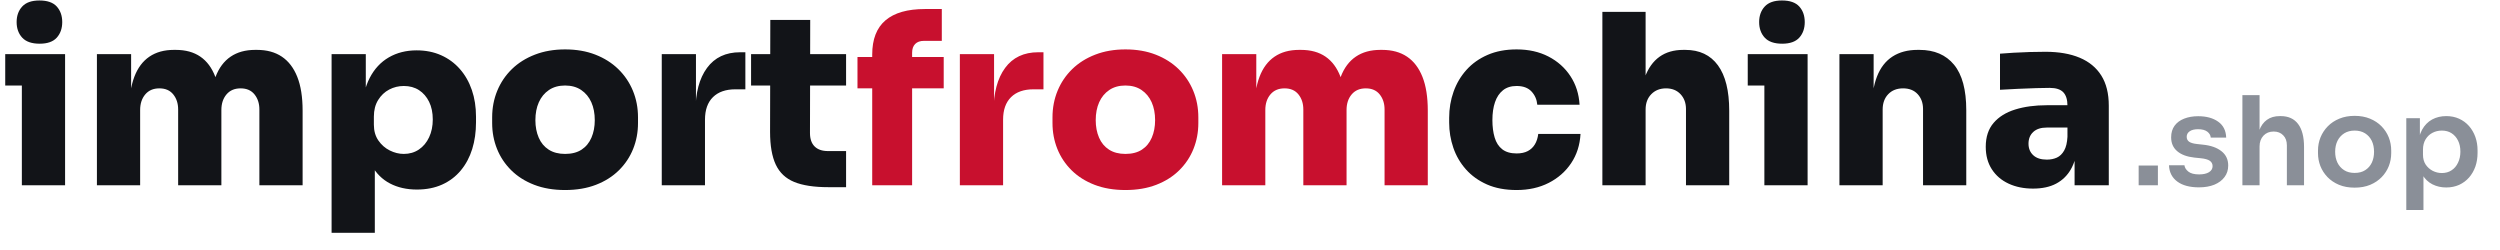
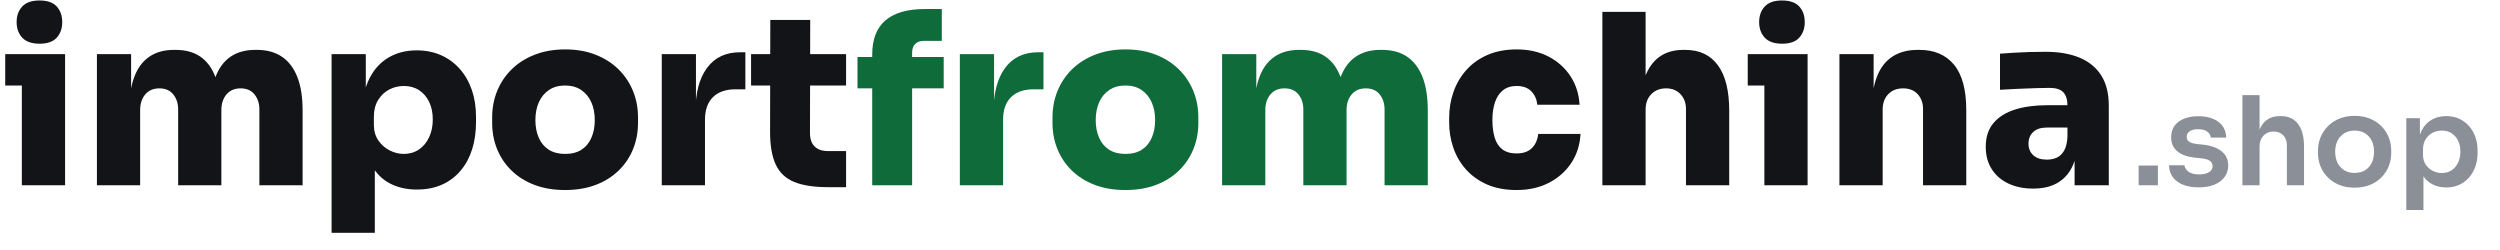
<svg xmlns="http://www.w3.org/2000/svg" viewBox="0 0 421 42" width="421" height="42">
  <defs />
  <path d="M 10.96 31.2 L 3.68 31.2 L 3.68 9.12 L 10.96 9.12 L 10.96 31.2 M 10.96 14.4 L 0.88 14.4 L 0.88 9.12 L 10.96 9.12 L 10.96 14.4 M 6.68 7.36 L 6.68 7.36 Q 4.68 7.36 3.74 6.34 Q 2.8 5.32 2.8 3.72 L 2.8 3.72 Q 2.8 2.12 3.74 1.1 Q 4.68 0.08 6.64 0.08 L 6.64 0.08 Q 8.64 0.08 9.56 1.1 Q 10.48 2.12 10.48 3.72 L 10.48 3.72 Q 10.48 5.32 9.56 6.34 Q 8.64 7.36 6.68 7.36 M 23.6 31.2 L 16.32 31.2 L 16.32 9.12 L 22.08 9.12 L 22.08 18.64 L 21.76 18.64 Q 21.76 15.2 22.62 12.94 Q 23.48 10.68 25.16 9.54 Q 26.84 8.4 29.28 8.4 L 29.28 8.4 L 29.6 8.4 Q 32.08 8.4 33.74 9.54 Q 35.4 10.68 36.26 12.94 Q 37.12 15.2 37.12 18.64 L 37.12 18.64 L 35.44 18.64 Q 35.44 15.2 36.3 12.94 Q 37.16 10.68 38.84 9.54 Q 40.52 8.4 42.96 8.4 L 42.96 8.4 L 43.28 8.4 Q 45.76 8.4 47.46 9.54 Q 49.16 10.68 50.06 12.94 Q 50.96 15.2 50.96 18.64 L 50.96 18.64 L 50.96 31.2 L 43.68 31.2 L 43.68 18.44 Q 43.68 16.92 42.86 15.9 Q 42.04 14.88 40.52 14.88 L 40.52 14.88 Q 39 14.88 38.14 15.9 Q 37.28 16.92 37.28 18.52 L 37.28 18.52 L 37.28 31.2 L 30 31.2 L 30 18.44 Q 30 16.92 29.18 15.9 Q 28.36 14.88 26.84 14.88 L 26.84 14.88 Q 25.32 14.88 24.46 15.9 Q 23.6 16.92 23.6 18.52 L 23.6 18.52 L 23.6 31.2 M 63.12 39.2 L 55.84 39.2 L 55.84 9.12 L 61.6 9.12 L 61.6 18.64 L 60.96 18.64 Q 61.08 15.4 62.26 13.12 Q 63.44 10.84 65.48 9.66 Q 67.52 8.48 70.16 8.48 L 70.16 8.48 Q 72.44 8.48 74.28 9.3 Q 76.12 10.12 77.44 11.62 Q 78.76 13.12 79.46 15.16 Q 80.16 17.2 80.16 19.64 L 80.16 19.64 L 80.16 20.6 Q 80.16 23.04 79.52 25.1 Q 78.88 27.16 77.6 28.7 Q 76.32 30.24 74.46 31.08 Q 72.6 31.92 70.2 31.92 L 70.2 31.92 Q 67.64 31.92 65.68 30.9 Q 63.72 29.88 62.58 27.82 Q 61.44 25.76 61.36 22.64 L 61.36 22.64 L 63.12 24.8 L 63.12 39.2 M 68 25.92 L 68 25.92 Q 69.44 25.92 70.54 25.18 Q 71.64 24.44 72.26 23.12 Q 72.88 21.8 72.88 20.12 L 72.88 20.12 Q 72.88 18.4 72.26 17.14 Q 71.64 15.88 70.56 15.18 Q 69.48 14.48 68 14.48 L 68 14.48 Q 66.68 14.48 65.54 15.08 Q 64.4 15.68 63.68 16.84 Q 62.96 18 62.96 19.64 L 62.96 19.64 L 62.96 21 Q 62.96 22.56 63.72 23.66 Q 64.48 24.76 65.64 25.34 Q 66.8 25.92 68 25.92 M 95.16 32 L 95.16 32 Q 92.24 32 89.96 31.12 Q 87.68 30.24 86.1 28.68 Q 84.52 27.12 83.7 25.08 Q 82.88 23.04 82.88 20.72 L 82.88 20.72 L 82.88 19.76 Q 82.88 17.36 83.74 15.28 Q 84.6 13.2 86.2 11.64 Q 87.8 10.08 90.08 9.2 Q 92.36 8.32 95.16 8.32 L 95.16 8.32 Q 98 8.32 100.26 9.2 Q 102.52 10.08 104.12 11.64 Q 105.72 13.2 106.58 15.28 Q 107.44 17.36 107.44 19.76 L 107.44 19.76 L 107.44 20.72 Q 107.44 23.04 106.62 25.08 Q 105.8 27.12 104.22 28.68 Q 102.64 30.24 100.36 31.12 Q 98.08 32 95.16 32 M 95.16 25.92 L 95.16 25.92 Q 96.84 25.92 97.94 25.2 Q 99.04 24.48 99.6 23.18 Q 100.16 21.88 100.16 20.24 L 100.16 20.24 Q 100.16 18.52 99.58 17.22 Q 99 15.92 97.88 15.16 Q 96.76 14.4 95.16 14.4 L 95.16 14.4 Q 93.56 14.4 92.44 15.16 Q 91.32 15.92 90.74 17.22 Q 90.16 18.52 90.16 20.24 L 90.16 20.24 Q 90.16 21.88 90.72 23.18 Q 91.28 24.48 92.4 25.2 Q 93.52 25.92 95.16 25.92 M 118.72 31.2 L 111.44 31.2 L 111.44 9.12 L 117.2 9.12 L 117.2 18.72 L 117.12 18.72 Q 117.12 14.08 119.06 11.44 Q 121 8.8 124.64 8.8 L 124.64 8.8 L 125.52 8.8 L 125.52 15.04 L 123.84 15.04 Q 121.4 15.04 120.06 16.36 Q 118.72 17.68 118.72 20.16 L 118.72 20.16 L 118.72 31.2 M 142.48 31.52 L 139.48 31.52 Q 135.88 31.52 133.74 30.64 Q 131.6 29.76 130.64 27.72 Q 129.68 25.68 129.68 22.2 L 129.68 22.2 L 129.72 3.36 L 136.44 3.36 L 136.4 22.4 Q 136.4 23.88 137.18 24.66 Q 137.96 25.44 139.44 25.44 L 139.44 25.44 L 142.48 25.44 L 142.48 31.52 M 142.48 14.4 L 126.48 14.4 L 126.48 9.12 L 142.48 9.12 L 142.48 14.4" fill="#121418" fill-rule="nonzero" />
-   <path d="M 153.6 31.2 L 146.88 31.2 L 146.88 9.2 Q 146.88 5.32 149.12 3.42 Q 151.36 1.52 155.76 1.52 L 155.76 1.52 L 158.6 1.52 L 158.6 6.88 L 155.6 6.88 Q 154.64 6.88 154.12 7.4 Q 153.6 7.92 153.6 8.88 L 153.6 8.88 L 153.6 31.2 M 158.92 14.88 L 144.4 14.88 L 144.4 9.6 L 158.92 9.6 L 158.92 14.88 M 168.92 31.2 L 161.64 31.2 L 161.64 9.12 L 167.4 9.12 L 167.4 18.72 L 167.32 18.72 Q 167.32 14.08 169.26 11.44 Q 171.2 8.8 174.84 8.8 L 174.84 8.8 L 175.72 8.8 L 175.72 15.04 L 174.04 15.04 Q 171.6 15.04 170.26 16.36 Q 168.92 17.68 168.92 20.16 L 168.92 20.16 L 168.92 31.2 M 189.52 32 L 189.52 32 Q 186.6 32 184.32 31.12 Q 182.04 30.24 180.46 28.68 Q 178.88 27.12 178.06 25.08 Q 177.24 23.04 177.24 20.72 L 177.24 20.72 L 177.24 19.76 Q 177.24 17.36 178.1 15.28 Q 178.96 13.2 180.56 11.64 Q 182.16 10.08 184.44 9.2 Q 186.72 8.32 189.52 8.32 L 189.52 8.32 Q 192.36 8.32 194.62 9.2 Q 196.88 10.08 198.48 11.64 Q 200.08 13.2 200.94 15.28 Q 201.8 17.36 201.8 19.76 L 201.8 19.76 L 201.8 20.72 Q 201.8 23.04 200.98 25.08 Q 200.16 27.12 198.58 28.68 Q 197 30.24 194.72 31.12 Q 192.44 32 189.52 32 M 189.52 25.92 L 189.52 25.92 Q 191.2 25.92 192.3 25.2 Q 193.4 24.48 193.96 23.18 Q 194.52 21.88 194.52 20.24 L 194.52 20.24 Q 194.52 18.52 193.94 17.22 Q 193.36 15.92 192.24 15.16 Q 191.12 14.4 189.52 14.4 L 189.52 14.4 Q 187.92 14.4 186.8 15.16 Q 185.68 15.92 185.1 17.22 Q 184.52 18.52 184.52 20.24 L 184.52 20.24 Q 184.52 21.88 185.08 23.18 Q 185.64 24.48 186.76 25.2 Q 187.88 25.92 189.52 25.92 M 213.08 31.2 L 205.8 31.2 L 205.8 9.12 L 211.56 9.12 L 211.56 18.64 L 211.24 18.64 Q 211.24 15.2 212.1 12.94 Q 212.96 10.68 214.64 9.54 Q 216.32 8.4 218.76 8.4 L 218.76 8.4 L 219.08 8.4 Q 221.56 8.4 223.22 9.54 Q 224.88 10.68 225.74 12.94 Q 226.6 15.2 226.6 18.64 L 226.6 18.64 L 224.92 18.64 Q 224.92 15.2 225.78 12.94 Q 226.64 10.68 228.32 9.54 Q 230 8.4 232.44 8.4 L 232.44 8.4 L 232.76 8.4 Q 235.24 8.4 236.94 9.54 Q 238.64 10.68 239.54 12.94 Q 240.44 15.2 240.44 18.64 L 240.44 18.64 L 240.44 31.2 L 233.16 31.2 L 233.16 18.44 Q 233.16 16.92 232.34 15.9 Q 231.52 14.88 230 14.88 L 230 14.88 Q 228.48 14.88 227.62 15.9 Q 226.76 16.92 226.76 18.52 L 226.76 18.52 L 226.76 31.2 L 219.48 31.2 L 219.48 18.44 Q 219.48 16.92 218.66 15.9 Q 217.84 14.88 216.32 14.88 L 216.32 14.88 Q 214.8 14.88 213.94 15.9 Q 213.08 16.92 213.08 18.52 L 213.08 18.52 L 213.08 31.2" fill="#c8102e" fill-rule="nonzero" />
+   <path d="M 153.6 31.2 L 146.88 31.2 L 146.88 9.2 Q 146.88 5.32 149.12 3.42 Q 151.36 1.52 155.76 1.52 L 155.76 1.52 L 158.6 1.52 L 158.6 6.88 L 155.6 6.88 Q 154.64 6.88 154.12 7.4 Q 153.6 7.92 153.6 8.88 L 153.6 8.88 L 153.6 31.2 M 158.92 14.88 L 144.4 14.88 L 144.4 9.6 L 158.92 9.6 L 158.92 14.88 M 168.92 31.2 L 161.64 31.2 L 161.64 9.12 L 167.4 9.12 L 167.4 18.72 L 167.32 18.72 Q 167.32 14.08 169.26 11.44 Q 171.2 8.8 174.84 8.8 L 174.84 8.8 L 175.72 8.8 L 175.72 15.04 L 174.04 15.04 Q 171.6 15.04 170.26 16.36 Q 168.92 17.68 168.92 20.16 L 168.92 20.16 L 168.92 31.2 M 189.52 32 L 189.52 32 Q 186.6 32 184.32 31.12 Q 182.04 30.24 180.46 28.68 Q 178.88 27.12 178.06 25.08 Q 177.24 23.04 177.24 20.72 L 177.24 20.72 L 177.24 19.76 Q 177.24 17.36 178.1 15.28 Q 178.96 13.2 180.56 11.64 Q 182.16 10.08 184.44 9.2 Q 186.72 8.32 189.52 8.32 L 189.52 8.32 Q 192.36 8.32 194.62 9.2 Q 196.88 10.08 198.48 11.64 Q 200.08 13.2 200.94 15.28 Q 201.8 17.36 201.8 19.76 L 201.8 19.76 L 201.8 20.72 Q 201.8 23.04 200.98 25.08 Q 200.16 27.12 198.58 28.68 Q 197 30.24 194.72 31.12 Q 192.44 32 189.52 32 M 189.52 25.92 L 189.52 25.92 Q 191.2 25.92 192.3 25.2 Q 193.4 24.48 193.96 23.18 Q 194.52 21.88 194.52 20.24 L 194.52 20.24 Q 194.52 18.52 193.94 17.22 Q 193.36 15.92 192.24 15.16 Q 191.12 14.4 189.52 14.4 L 189.52 14.4 Q 187.92 14.4 186.8 15.16 Q 185.68 15.92 185.1 17.22 Q 184.52 18.52 184.52 20.24 L 184.52 20.24 Q 184.52 21.88 185.08 23.18 Q 185.64 24.48 186.76 25.2 Q 187.88 25.92 189.52 25.92 M 213.08 31.2 L 205.8 31.2 L 205.8 9.12 L 211.56 9.12 L 211.56 18.64 L 211.24 18.64 Q 211.24 15.2 212.1 12.94 Q 212.96 10.68 214.64 9.54 Q 216.32 8.4 218.76 8.4 L 218.76 8.4 L 219.08 8.4 Q 221.56 8.4 223.22 9.54 Q 224.88 10.68 225.74 12.94 Q 226.6 15.2 226.6 18.64 L 226.6 18.64 L 224.92 18.64 Q 224.92 15.2 225.78 12.94 Q 226.64 10.68 228.32 9.54 Q 230 8.4 232.44 8.4 L 232.44 8.4 L 232.76 8.4 Q 235.24 8.4 236.94 9.54 Q 238.64 10.68 239.54 12.94 Q 240.44 15.2 240.44 18.64 L 240.44 18.64 L 240.44 31.2 L 233.16 31.2 L 233.16 18.44 Q 233.16 16.92 232.34 15.9 Q 231.52 14.88 230 14.88 L 230 14.88 Q 228.48 14.88 227.62 15.9 Q 226.76 16.92 226.76 18.52 L 226.76 18.52 L 226.76 31.2 L 219.48 31.2 L 219.48 18.44 Q 219.48 16.92 218.66 15.9 Q 217.84 14.88 216.32 14.88 L 216.32 14.88 Q 214.8 14.88 213.94 15.9 Q 213.08 16.92 213.08 18.52 L 213.08 18.52 L 213.08 31.2" fill="#0f6b3a" fill-rule="nonzero" />
  <path d="M 255.4 32 L 255.4 32 Q 252.52 32 250.4 31.06 Q 248.28 30.12 246.86 28.52 Q 245.44 26.92 244.74 24.88 Q 244.04 22.84 244.04 20.64 L 244.04 20.64 L 244.04 19.84 Q 244.04 17.52 244.78 15.44 Q 245.52 13.36 246.96 11.76 Q 248.4 10.16 250.52 9.24 Q 252.64 8.32 255.4 8.32 L 255.4 8.32 Q 258.44 8.32 260.76 9.52 Q 263.08 10.72 264.46 12.82 Q 265.84 14.92 266 17.64 L 266 17.64 L 258.88 17.64 Q 258.76 16.32 257.9 15.4 Q 257.04 14.48 255.4 14.48 L 255.4 14.48 Q 254 14.48 253.1 15.2 Q 252.2 15.92 251.76 17.2 Q 251.32 18.48 251.32 20.24 L 251.32 20.24 Q 251.32 21.88 251.7 23.16 Q 252.08 24.44 252.98 25.14 Q 253.88 25.84 255.4 25.84 L 255.4 25.84 Q 256.52 25.84 257.28 25.44 Q 258.04 25.04 258.48 24.3 Q 258.92 23.56 259.04 22.56 L 259.04 22.56 L 266.16 22.56 Q 266 25.36 264.58 27.48 Q 263.16 29.6 260.8 30.8 Q 258.44 32 255.4 32 M 277.12 31.2 L 269.84 31.2 L 269.84 2 L 277.12 2 L 277.12 18.64 L 276.16 18.64 Q 276.16 15.28 277 13 Q 277.84 10.72 279.46 9.56 Q 281.08 8.4 283.48 8.4 L 283.48 8.4 L 283.8 8.4 Q 287.4 8.4 289.3 11 Q 291.2 13.6 291.2 18.64 L 291.2 18.64 L 291.2 31.2 L 283.92 31.2 L 283.92 18.36 Q 283.92 16.84 283 15.86 Q 282.08 14.88 280.56 14.88 L 280.56 14.88 Q 279.04 14.88 278.08 15.86 Q 277.12 16.84 277.12 18.44 L 277.12 18.44 L 277.12 31.2 M 304.4 31.2 L 297.12 31.2 L 297.12 9.12 L 304.4 9.12 L 304.4 31.2 M 304.4 14.4 L 294.32 14.4 L 294.32 9.12 L 304.4 9.12 L 304.4 14.4 M 300.12 7.36 L 300.12 7.36 Q 298.12 7.36 297.18 6.34 Q 296.24 5.32 296.24 3.72 L 296.24 3.72 Q 296.24 2.12 297.18 1.1 Q 298.12 0.08 300.08 0.08 L 300.08 0.08 Q 302.08 0.08 303 1.1 Q 303.92 2.12 303.92 3.72 L 303.92 3.72 Q 303.92 5.32 303 6.34 Q 302.08 7.36 300.12 7.36 M 317.04 31.2 L 309.76 31.2 L 309.76 9.12 L 315.52 9.12 L 315.52 18.6 L 315.2 18.6 Q 315.2 15.16 316.08 12.9 Q 316.96 10.64 318.7 9.52 Q 320.44 8.4 322.92 8.4 L 322.92 8.4 L 323.24 8.4 Q 327 8.4 329.06 10.9 Q 331.12 13.4 331.12 18.56 L 331.12 18.56 L 331.12 31.2 L 323.84 31.2 L 323.84 18.36 Q 323.84 16.84 322.94 15.86 Q 322.04 14.88 320.48 14.88 L 320.48 14.88 Q 318.92 14.88 317.98 15.86 Q 317.04 16.84 317.04 18.44 L 317.04 18.44 L 317.04 31.2 M 355.12 31.2 L 349.36 31.2 L 349.36 24.72 L 348.16 24.72 L 348.16 17.8 Q 348.16 16.28 347.46 15.54 Q 346.76 14.8 345.16 14.8 L 345.16 14.8 Q 344.4 14.8 342.92 14.84 Q 341.44 14.88 339.8 14.96 Q 338.16 15.04 336.8 15.12 L 336.8 15.12 L 336.8 9.04 Q 337.76 8.96 339.08 8.88 Q 340.4 8.8 341.82 8.76 Q 343.24 8.72 344.44 8.72 L 344.44 8.72 Q 347.84 8.72 350.22 9.72 Q 352.6 10.72 353.86 12.72 Q 355.12 14.72 355.12 17.8 L 355.12 17.8 L 355.12 31.2 M 342.36 31.76 L 342.36 31.76 Q 340.04 31.76 338.24 30.92 Q 336.44 30.08 335.42 28.5 Q 334.4 26.92 334.4 24.72 L 334.4 24.72 Q 334.4 22.24 335.72 20.7 Q 337.04 19.16 339.36 18.44 Q 341.68 17.72 344.68 17.72 L 344.68 17.72 L 348.96 17.72 L 348.96 21.48 L 344.68 21.48 Q 343.2 21.48 342.4 22.22 Q 341.6 22.96 341.6 24.2 L 341.6 24.2 Q 341.6 25.4 342.4 26.14 Q 343.2 26.88 344.68 26.88 L 344.68 26.88 Q 345.64 26.88 346.38 26.54 Q 347.12 26.2 347.6 25.36 Q 348.08 24.52 348.16 23.04 L 348.16 23.04 L 349.84 24.64 Q 349.64 26.92 348.74 28.5 Q 347.84 30.08 346.26 30.92 Q 344.68 31.76 342.36 31.76" fill="#121418" fill-rule="nonzero" />
  <path d="M 363.39 31.2 L 360.15 31.2 L 360.15 27.87 L 363.39 27.87 L 363.39 31.2 M 370.3 31.55 L 370.3 31.55 Q 367.97 31.55 366.65 30.57 Q 365.32 29.58 365.26 27.83 L 365.26 27.83 L 367.86 27.83 Q 367.92 28.41 368.51 28.89 Q 369.09 29.37 370.34 29.37 L 370.34 29.37 Q 371.38 29.37 371.99 29 Q 372.6 28.62 372.6 27.98 L 372.6 27.98 Q 372.6 27.41 372.14 27.08 Q 371.67 26.75 370.55 26.64 L 370.55 26.64 L 369.55 26.54 Q 367.65 26.33 366.64 25.46 Q 365.62 24.59 365.62 23.13 L 365.62 23.13 Q 365.62 21.96 366.2 21.17 Q 366.78 20.38 367.81 19.98 Q 368.84 19.57 370.17 19.57 L 370.17 19.57 Q 372.25 19.57 373.54 20.49 Q 374.83 21.4 374.89 23.17 L 374.89 23.17 L 372.29 23.17 Q 372.25 22.59 371.71 22.17 Q 371.17 21.76 370.15 21.76 L 370.15 21.76 Q 369.24 21.76 368.74 22.11 Q 368.24 22.46 368.24 23.03 L 368.24 23.03 Q 368.24 23.57 368.64 23.86 Q 369.05 24.15 369.96 24.25 L 369.96 24.25 L 370.96 24.36 Q 372.96 24.56 374.09 25.46 Q 375.23 26.35 375.23 27.87 L 375.23 27.87 Q 375.23 29 374.61 29.82 Q 374 30.64 372.9 31.1 Q 371.79 31.55 370.3 31.55 M 380.51 31.2 L 377.62 31.2 L 377.62 16.02 L 380.51 16.02 L 380.51 24.88 L 380.01 24.88 Q 380.01 23.17 380.45 21.99 Q 380.88 20.8 381.75 20.18 Q 382.61 19.55 383.94 19.55 L 383.94 19.55 L 384.07 19.55 Q 386 19.55 387 20.88 Q 388 22.21 388 24.75 L 388 24.75 L 388 31.2 L 385.11 31.2 L 385.11 24.48 Q 385.11 23.4 384.49 22.78 Q 383.88 22.15 382.88 22.15 L 382.88 22.15 Q 381.82 22.15 381.16 22.85 Q 380.51 23.55 380.51 24.67 L 380.51 24.67 L 380.51 31.2 M 396.52 31.6 L 396.52 31.6 Q 395.03 31.6 393.88 31.12 Q 392.74 30.64 391.95 29.82 Q 391.16 29 390.75 27.96 Q 390.35 26.92 390.35 25.79 L 390.35 25.79 L 390.35 25.36 Q 390.35 24.19 390.77 23.14 Q 391.2 22.09 392 21.27 Q 392.8 20.45 393.95 19.98 Q 395.09 19.51 396.52 19.51 L 396.52 19.51 Q 397.96 19.51 399.1 19.98 Q 400.25 20.45 401.05 21.27 Q 401.85 22.09 402.27 23.14 Q 402.68 24.19 402.68 25.36 L 402.68 25.36 L 402.68 25.79 Q 402.68 26.92 402.28 27.96 Q 401.87 29 401.08 29.82 Q 400.29 30.64 399.15 31.12 Q 398 31.6 396.52 31.6 M 396.52 29.12 L 396.52 29.12 Q 397.59 29.12 398.31 28.65 Q 399.04 28.18 399.42 27.38 Q 399.79 26.58 399.79 25.56 L 399.79 25.56 Q 399.79 24.52 399.41 23.72 Q 399.02 22.92 398.28 22.45 Q 397.54 21.99 396.52 21.99 L 396.52 21.99 Q 395.51 21.99 394.77 22.45 Q 394.03 22.92 393.63 23.72 Q 393.24 24.52 393.24 25.56 L 393.24 25.56 Q 393.24 26.58 393.62 27.38 Q 394.01 28.18 394.74 28.65 Q 395.46 29.12 396.52 29.12 M 408.11 35.36 L 405.22 35.36 L 405.22 19.91 L 407.51 19.91 L 407.51 24.77 L 407.15 24.75 Q 407.24 23.03 407.87 21.86 Q 408.51 20.7 409.57 20.12 Q 410.63 19.55 411.94 19.55 L 411.94 19.55 Q 413.14 19.55 414.11 19.99 Q 415.08 20.43 415.78 21.22 Q 416.47 22.01 416.85 23.06 Q 417.22 24.11 417.22 25.31 L 417.22 25.31 L 417.22 25.75 Q 417.22 26.98 416.86 28.03 Q 416.49 29.08 415.8 29.88 Q 415.1 30.68 414.12 31.13 Q 413.14 31.57 411.94 31.57 L 411.94 31.57 Q 410.67 31.57 409.62 31.04 Q 408.57 30.51 407.92 29.4 Q 407.28 28.29 407.2 26.52 L 407.2 26.52 L 408.11 27.91 L 408.11 35.36 M 411.21 29.14 L 411.21 29.14 Q 412.15 29.14 412.84 28.68 Q 413.54 28.23 413.93 27.4 Q 414.33 26.58 414.33 25.54 L 414.33 25.54 Q 414.33 24.46 413.93 23.67 Q 413.54 22.88 412.84 22.43 Q 412.15 21.99 411.21 21.99 L 411.21 21.99 Q 410.36 21.99 409.64 22.36 Q 408.92 22.73 408.47 23.46 Q 408.03 24.19 408.03 25.21 L 408.03 25.21 L 408.03 26.04 Q 408.03 27.02 408.48 27.71 Q 408.94 28.39 409.67 28.77 Q 410.4 29.14 411.21 29.14" fill="#8a8f98" fill-rule="nonzero" />
</svg>
